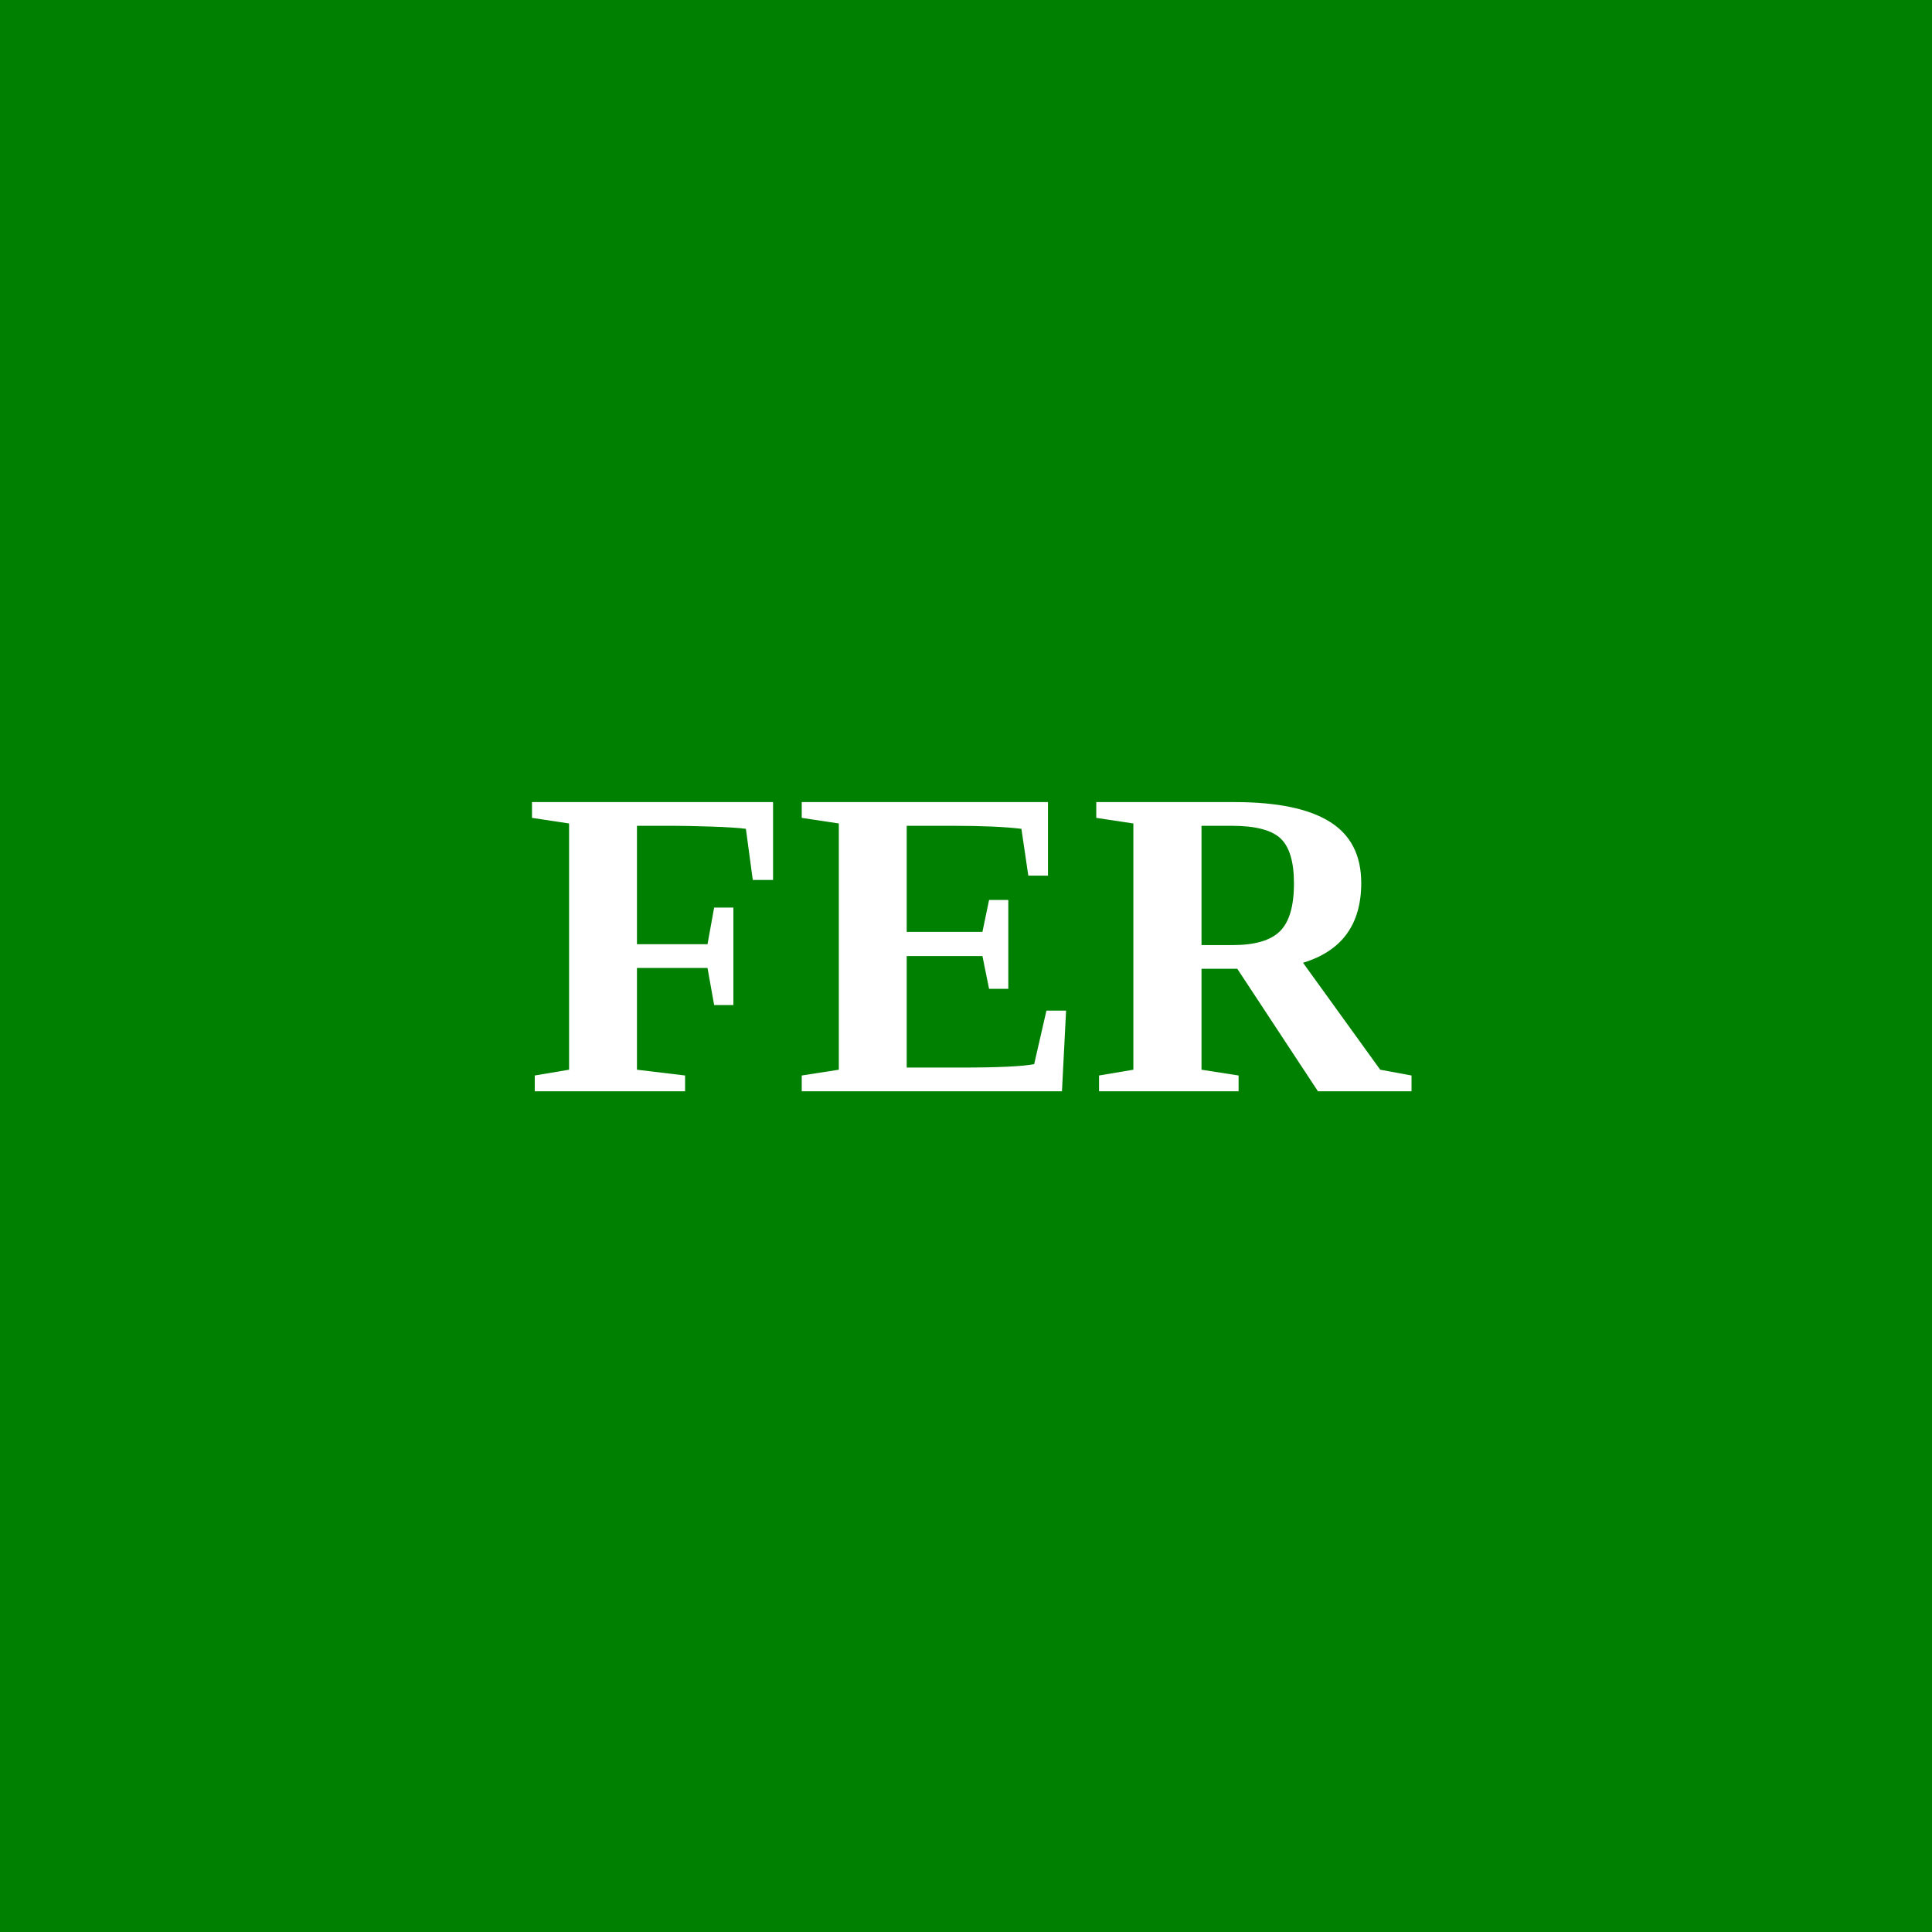
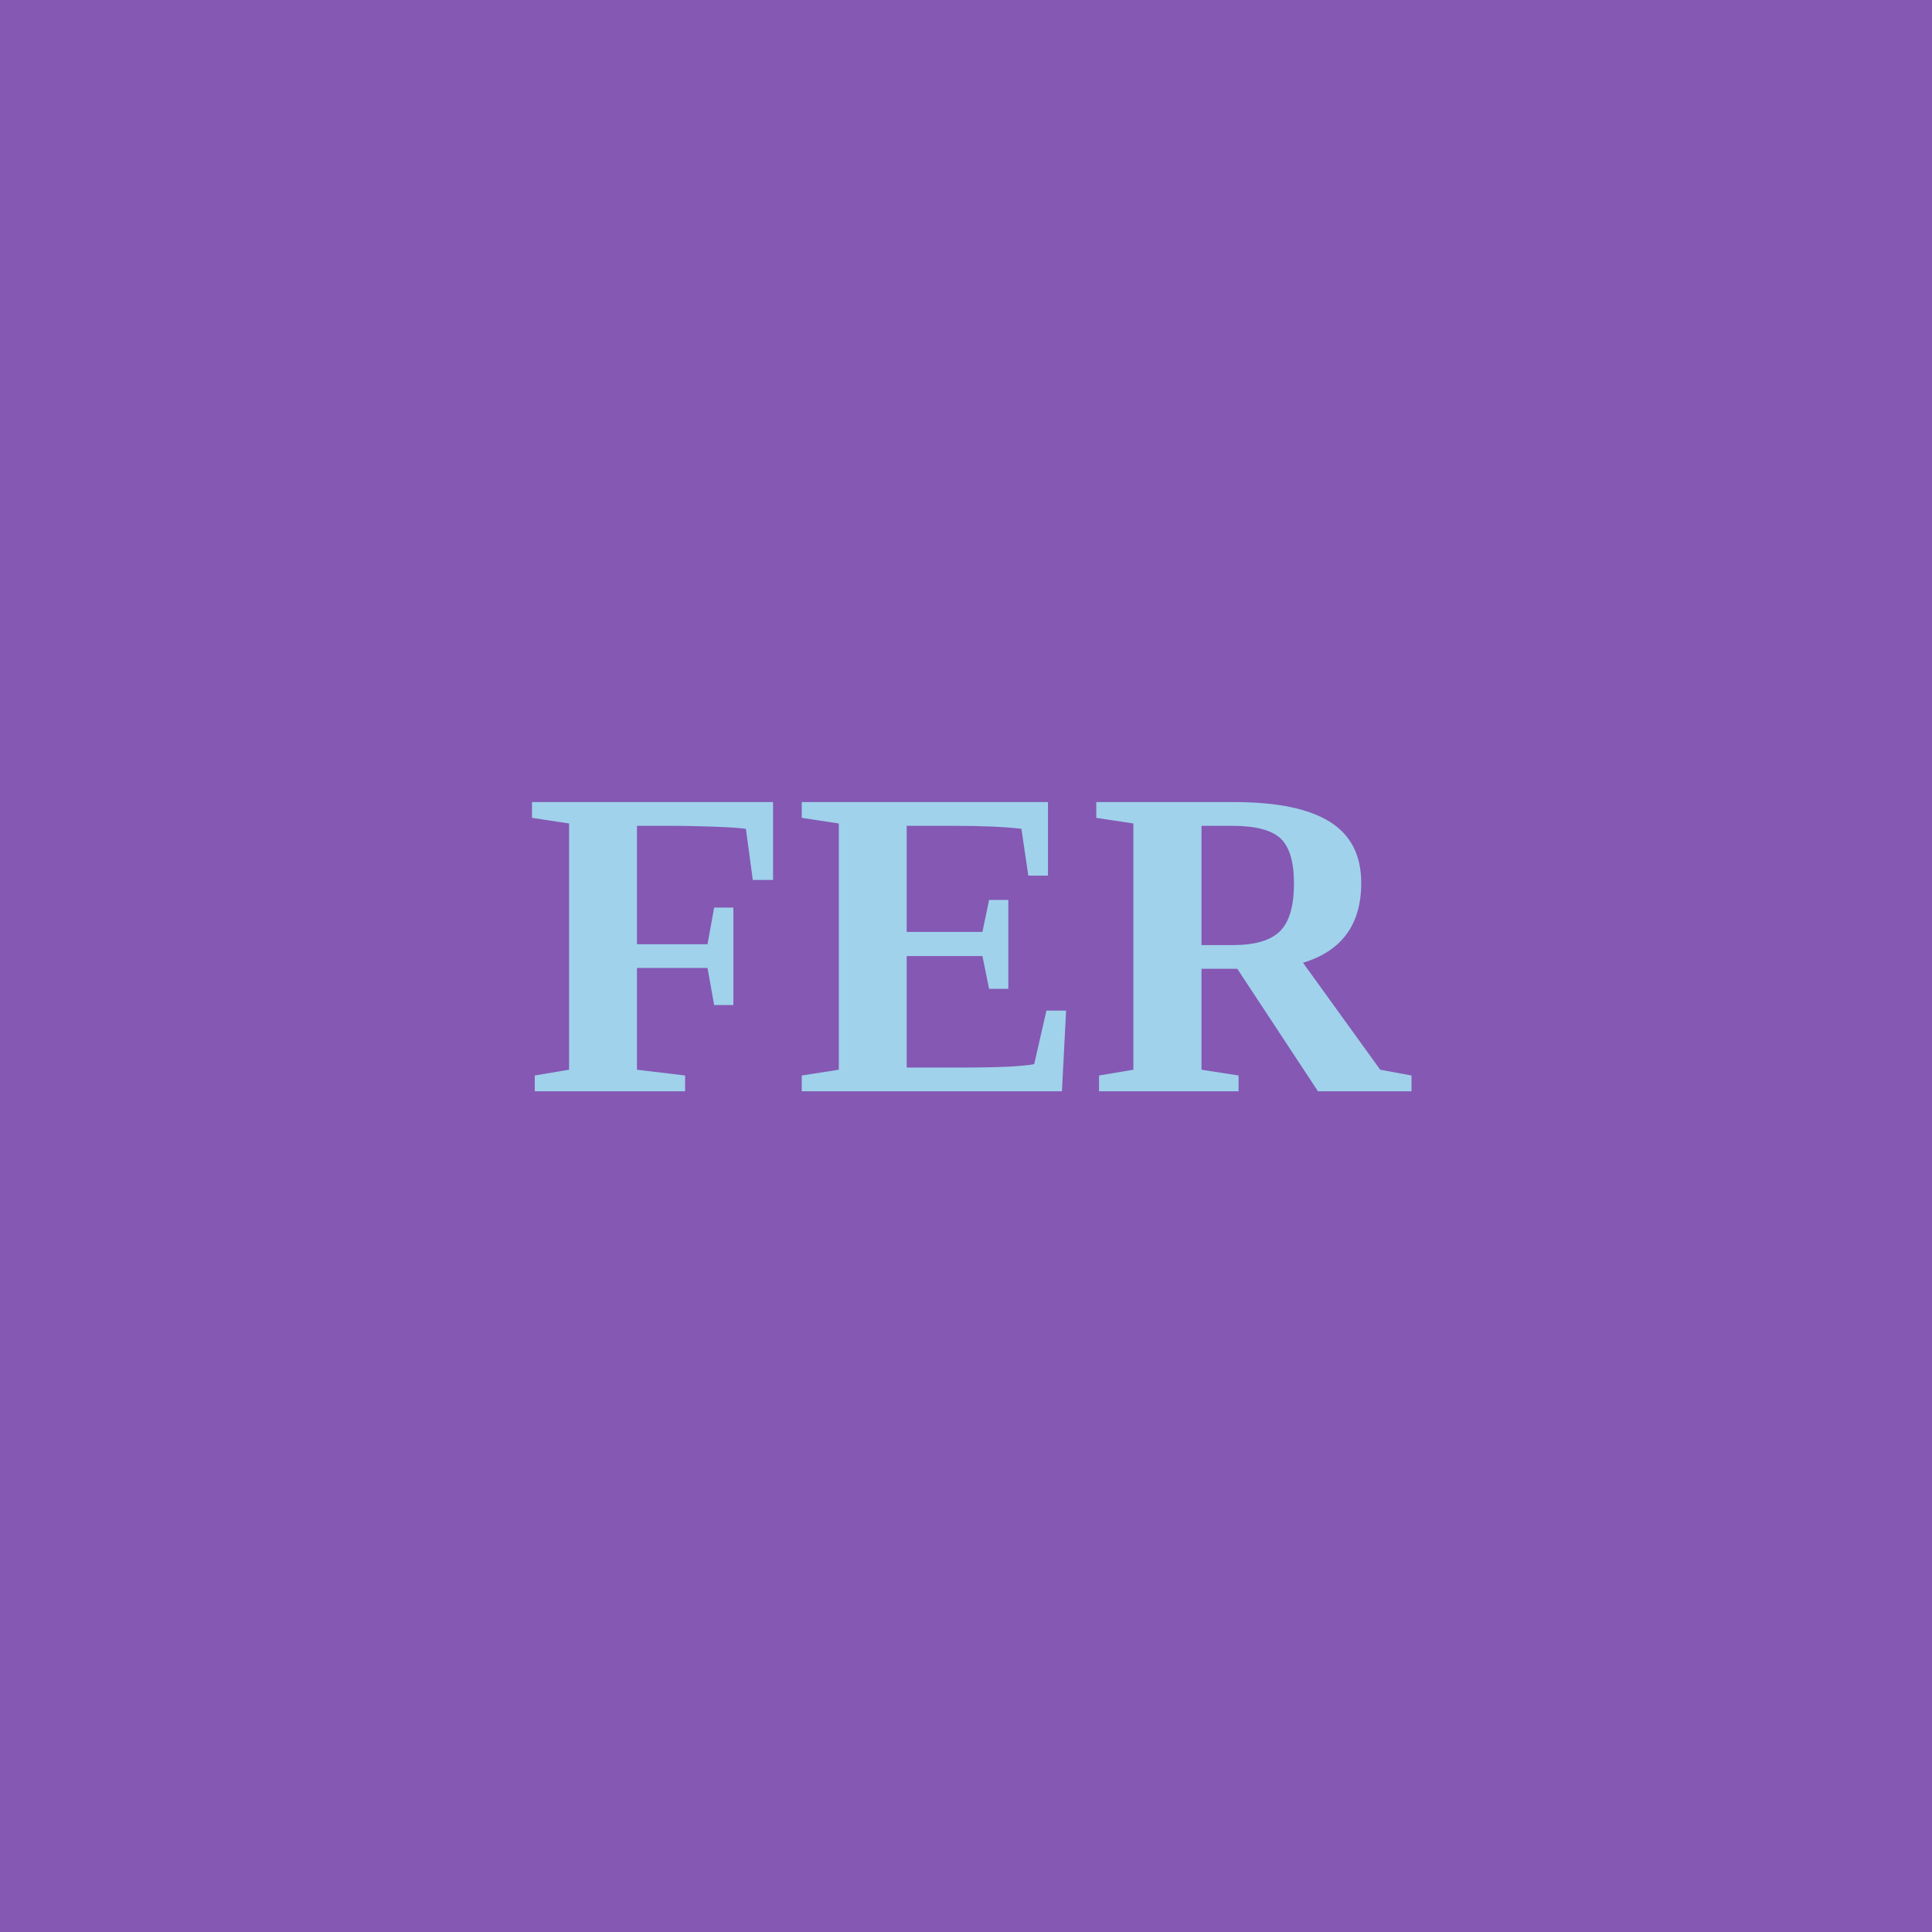
<svg xmlns="http://www.w3.org/2000/svg" width="350" height="350">
-   <rect width="350" height="350" fill="green" />
-   <text x="175" y="175" dominant-baseline="middle" text-anchor="middle" fill="white" font-size="80" font-weight="bold">FER</text>
+   <rect width="350" height="350" fill="#8458b3" />
+   <text x="175" y="175" dominant-baseline="middle" text-anchor="middle" fill="#a0d2eb" font-size="80" font-weight="bold">FER</text>
</svg>
